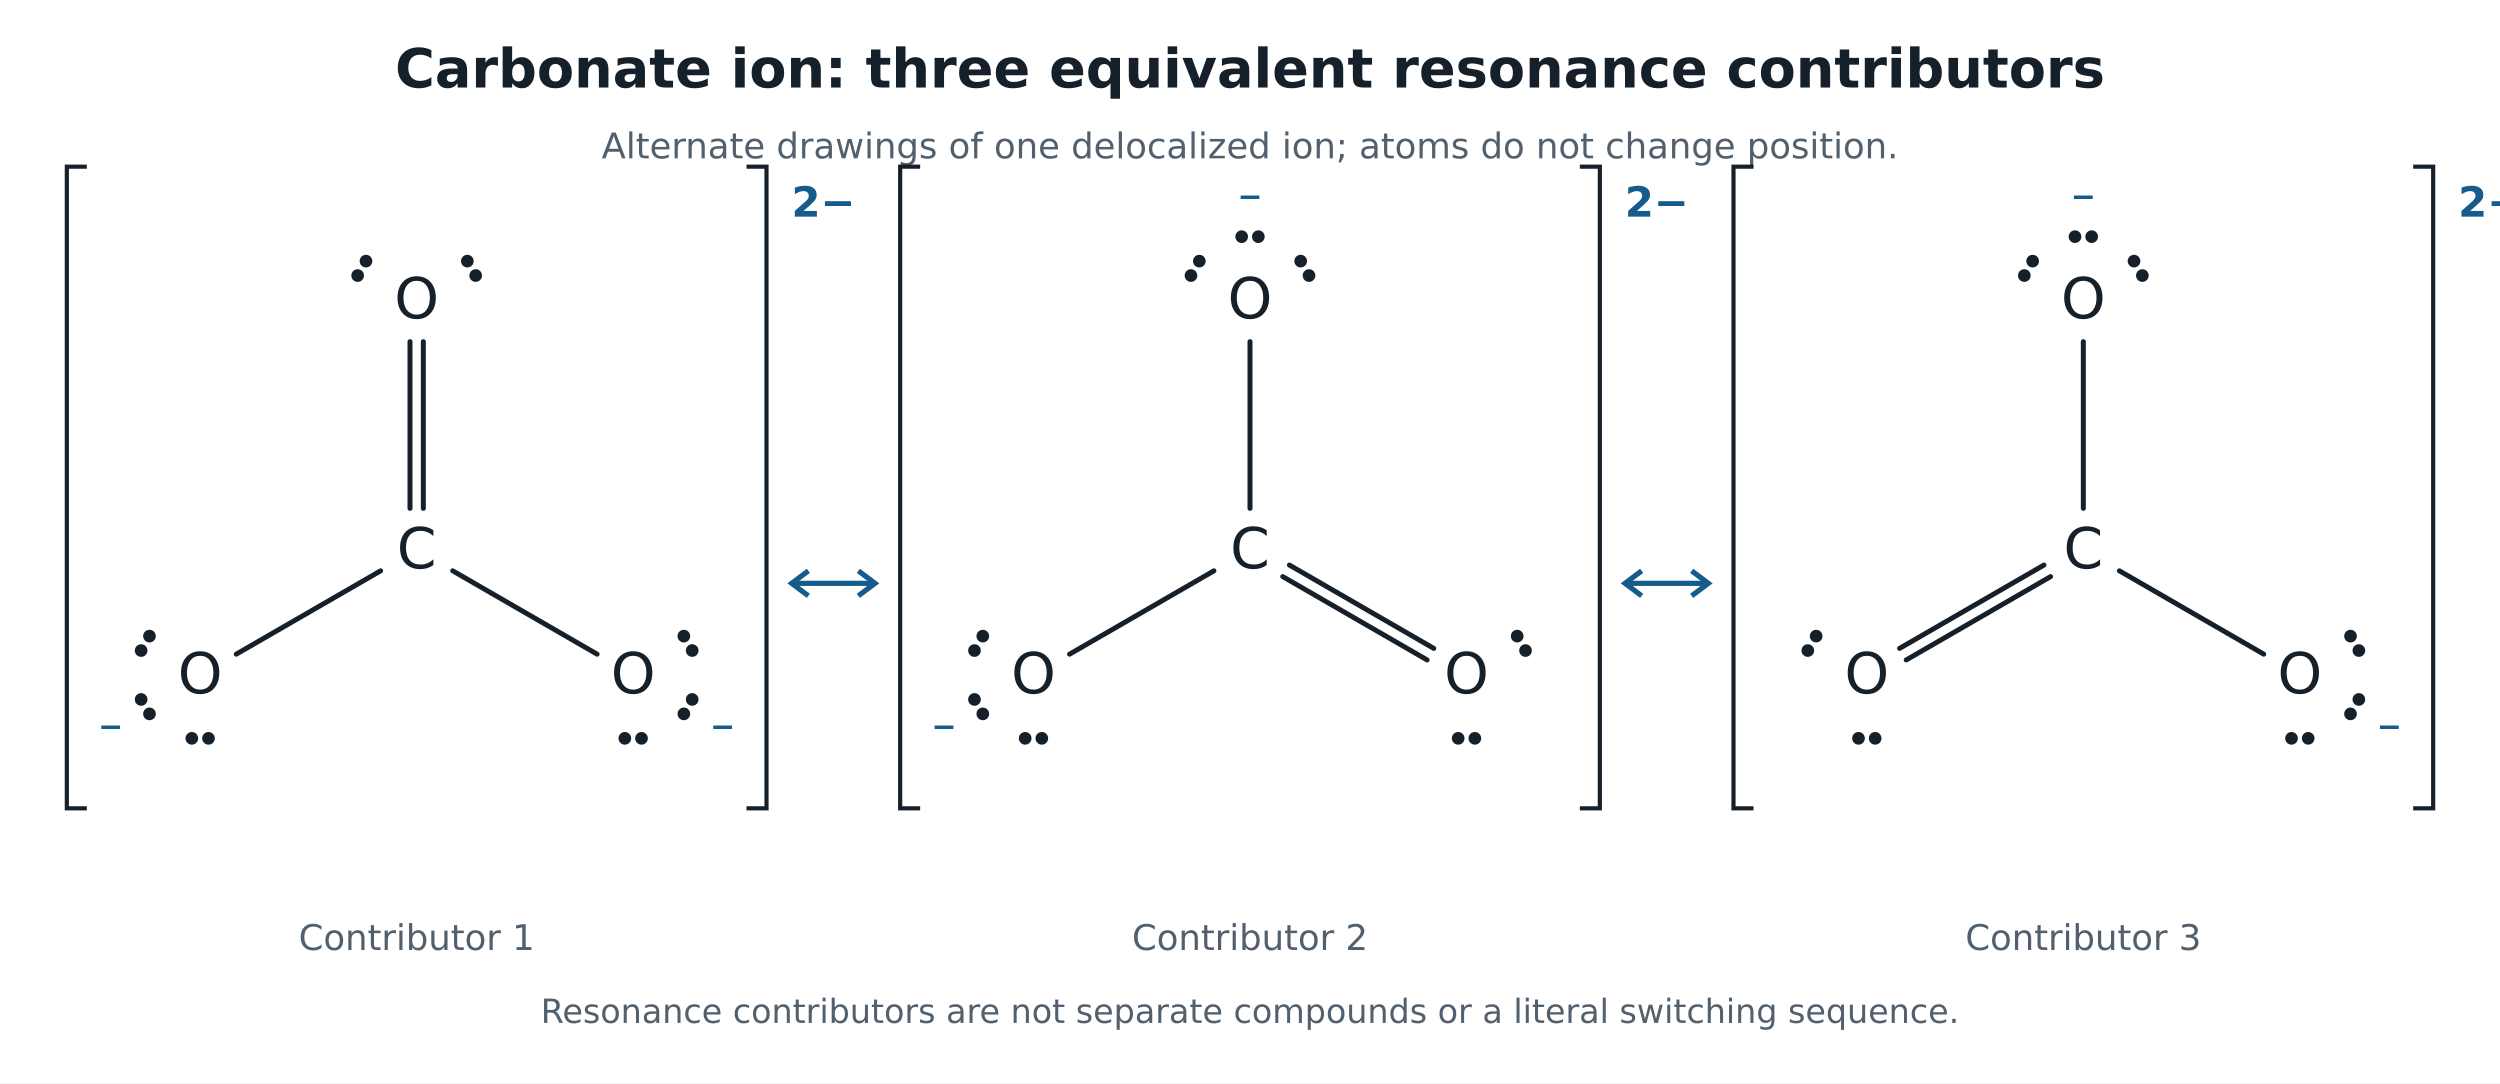
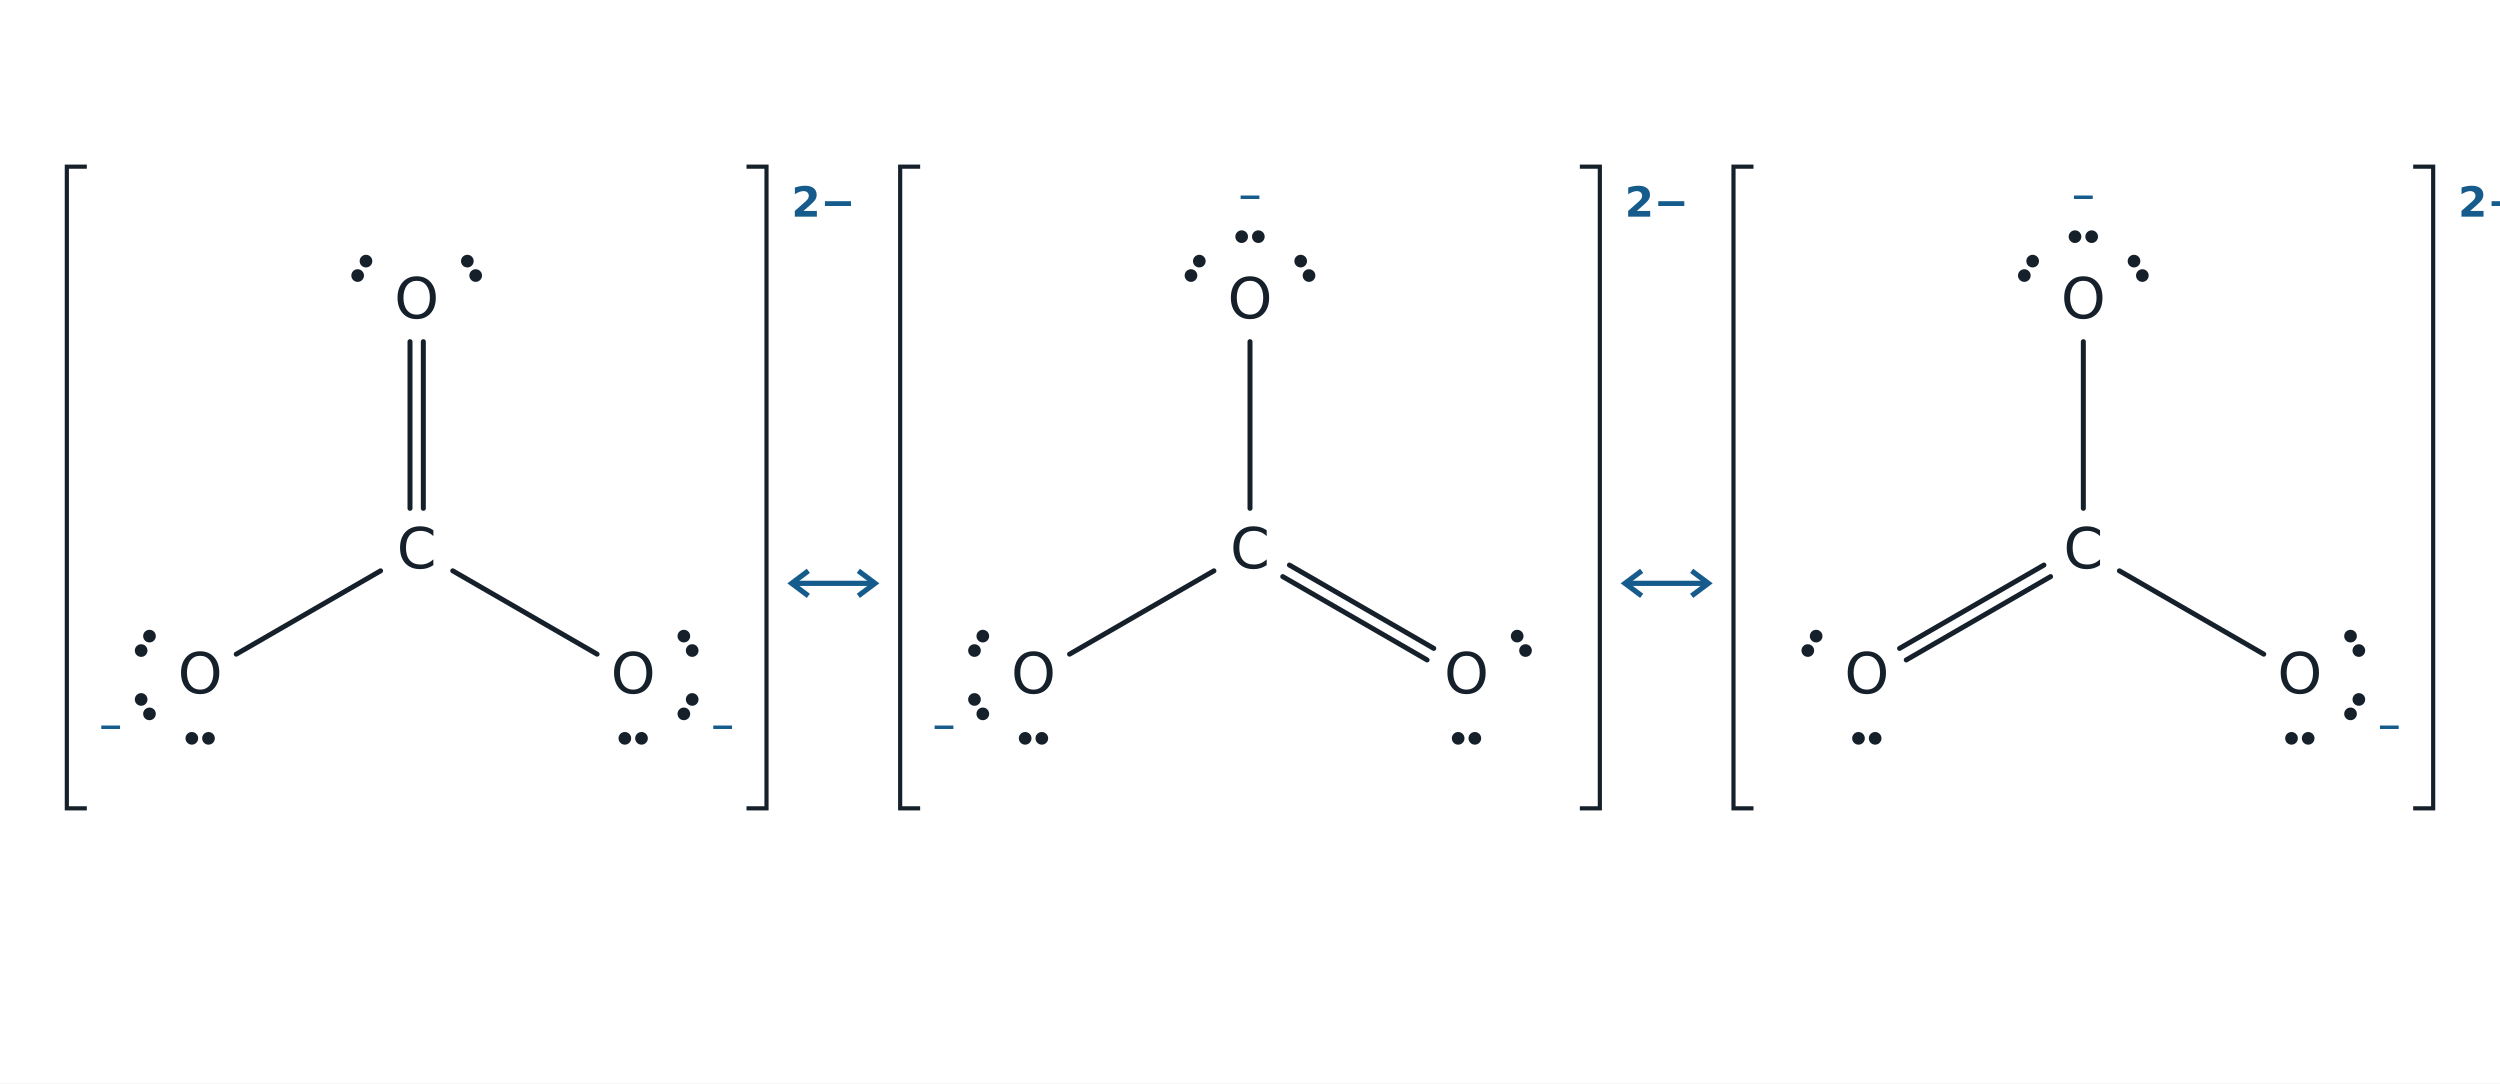
<svg xmlns="http://www.w3.org/2000/svg" width="1200" height="520" viewBox="0 0 1200 520" role="img">
  <rect x="0" y="0" width="1200" height="520" fill="white" />
-   <text x="600" y="42" font-size="26" text-anchor="middle" fill="#15202b" font-family="DejaVu Sans, Arial, sans-serif" font-weight="bold">Carbonate ion: three equivalent resonance contributors</text>
-   <text x="600" y="76" font-size="17" text-anchor="middle" fill="#52606d" font-family="DejaVu Sans, Arial, sans-serif" font-weight="normal">Alternate drawings of one delocalized ion; atoms do not change position.</text>
  <g transform="translate(-120,40) scale(0.80)">
    <line x1="396.0" y1="255.0" x2="396.0" y2="155.0" stroke="#15202b" stroke-width="3" stroke-linecap="round" />
    <line x1="404.0" y1="255.0" x2="404.0" y2="155.0" stroke="#15202b" stroke-width="3" stroke-linecap="round" />
    <line x1="421.651" y1="292.5" x2="508.253" y2="342.5" stroke="#15202b" stroke-width="3" stroke-linecap="round" />
    <line x1="378.349" y1="292.5" x2="291.747" y2="342.5" stroke="#15202b" stroke-width="3" stroke-linecap="round" />
    <text x="400" y="291" font-size="34" text-anchor="middle" fill="#15202b" font-family="DejaVu Sans, Arial, sans-serif" font-weight="normal">C</text>
    <text x="400.0" y="141.0" font-size="34" text-anchor="middle" fill="#15202b" font-family="DejaVu Sans, Arial, sans-serif" font-weight="normal">O</text>
    <circle cx="364.591" cy="115.33" r="3.8" fill="#15202b" />
    <circle cx="369.591" cy="106.67" r="3.8" fill="#15202b" />
    <circle cx="430.409" cy="106.67" r="3.8" fill="#15202b" />
    <circle cx="435.409" cy="115.33" r="3.8" fill="#15202b" />
    <text x="529.904" y="366.0" font-size="34" text-anchor="middle" fill="#15202b" font-family="DejaVu Sans, Arial, sans-serif" font-weight="normal">O</text>
    <circle cx="560.313" cy="331.67" r="3.8" fill="#15202b" />
    <circle cx="565.313" cy="340.33" r="3.8" fill="#15202b" />
    <circle cx="565.313" cy="369.67" r="3.8" fill="#15202b" />
    <circle cx="560.313" cy="378.33" r="3.8" fill="#15202b" />
    <circle cx="534.904" cy="393.0" r="3.8" fill="#15202b" />
    <circle cx="524.904" cy="393.0" r="3.8" fill="#15202b" />
    <text x="583.597" y="392.0" font-size="18" text-anchor="middle" fill="#155b8b" font-family="DejaVu Sans, Arial, sans-serif" font-weight="bold">−</text>
    <text x="270.096" y="366.0" font-size="34" text-anchor="middle" fill="#15202b" font-family="DejaVu Sans, Arial, sans-serif" font-weight="normal">O</text>
    <circle cx="275.096" cy="393.0" r="3.8" fill="#15202b" />
    <circle cx="265.096" cy="393.0" r="3.8" fill="#15202b" />
    <circle cx="239.687" cy="378.33" r="3.8" fill="#15202b" />
    <circle cx="234.687" cy="369.67" r="3.8" fill="#15202b" />
    <circle cx="234.687" cy="340.33" r="3.8" fill="#15202b" />
    <circle cx="239.687" cy="331.67" r="3.8" fill="#15202b" />
    <text x="216.403" y="392.0" font-size="18" text-anchor="middle" fill="#155b8b" font-family="DejaVu Sans, Arial, sans-serif" font-weight="bold">−</text>
    <path d="M202.096,50.0 H190.096 V435.0 H202.096" fill="none" stroke="#15202b" stroke-width="2.5" />
    <path d="M597.904,50.0 H609.904 V435.0 H597.904" fill="none" stroke="#15202b" stroke-width="2.5" />
    <text x="624.904" y="80.0" font-size="25" text-anchor="start" fill="#155b8b" font-family="DejaVu Sans, Arial, sans-serif" font-weight="bold">2−</text>
  </g>
-   <text x="200" y="456" font-size="17" text-anchor="middle" fill="#52606d" font-family="DejaVu Sans, Arial, sans-serif" font-weight="normal">Contributor 1</text>
  <g transform="translate(280,40) scale(0.80)">
    <line x1="400.0" y1="255.0" x2="400.0" y2="155.0" stroke="#15202b" stroke-width="3" stroke-linecap="round" />
    <line x1="423.651" y1="289.036" x2="510.253" y2="339.036" stroke="#15202b" stroke-width="3" stroke-linecap="round" />
    <line x1="419.651" y1="295.964" x2="506.253" y2="345.964" stroke="#15202b" stroke-width="3" stroke-linecap="round" />
    <line x1="378.349" y1="292.5" x2="291.747" y2="342.5" stroke="#15202b" stroke-width="3" stroke-linecap="round" />
    <text x="400" y="291" font-size="34" text-anchor="middle" fill="#15202b" font-family="DejaVu Sans, Arial, sans-serif" font-weight="normal">C</text>
    <text x="400.0" y="141.0" font-size="34" text-anchor="middle" fill="#15202b" font-family="DejaVu Sans, Arial, sans-serif" font-weight="normal">O</text>
    <circle cx="364.591" cy="115.33" r="3.8" fill="#15202b" />
    <circle cx="369.591" cy="106.67" r="3.8" fill="#15202b" />
    <circle cx="395.0" cy="92.0" r="3.8" fill="#15202b" />
    <circle cx="405.0" cy="92.0" r="3.8" fill="#15202b" />
    <circle cx="430.409" cy="106.67" r="3.8" fill="#15202b" />
    <circle cx="435.409" cy="115.33" r="3.8" fill="#15202b" />
    <text x="400.0" y="74.0" font-size="18" text-anchor="middle" fill="#155b8b" font-family="DejaVu Sans, Arial, sans-serif" font-weight="bold">−</text>
    <text x="529.904" y="366.0" font-size="34" text-anchor="middle" fill="#15202b" font-family="DejaVu Sans, Arial, sans-serif" font-weight="normal">O</text>
    <circle cx="560.313" cy="331.67" r="3.8" fill="#15202b" />
    <circle cx="565.313" cy="340.33" r="3.8" fill="#15202b" />
    <circle cx="534.904" cy="393.0" r="3.8" fill="#15202b" />
    <circle cx="524.904" cy="393.0" r="3.8" fill="#15202b" />
    <text x="270.096" y="366.0" font-size="34" text-anchor="middle" fill="#15202b" font-family="DejaVu Sans, Arial, sans-serif" font-weight="normal">O</text>
    <circle cx="275.096" cy="393.0" r="3.8" fill="#15202b" />
    <circle cx="265.096" cy="393.0" r="3.8" fill="#15202b" />
    <circle cx="239.687" cy="378.33" r="3.8" fill="#15202b" />
    <circle cx="234.687" cy="369.67" r="3.8" fill="#15202b" />
    <circle cx="234.687" cy="340.33" r="3.8" fill="#15202b" />
    <circle cx="239.687" cy="331.67" r="3.8" fill="#15202b" />
    <text x="216.403" y="392.0" font-size="18" text-anchor="middle" fill="#155b8b" font-family="DejaVu Sans, Arial, sans-serif" font-weight="bold">−</text>
    <path d="M202.096,50.0 H190.096 V435.0 H202.096" fill="none" stroke="#15202b" stroke-width="2.5" />
    <path d="M597.904,50.0 H609.904 V435.0 H597.904" fill="none" stroke="#15202b" stroke-width="2.5" />
    <text x="624.904" y="80.0" font-size="25" text-anchor="start" fill="#155b8b" font-family="DejaVu Sans, Arial, sans-serif" font-weight="bold">2−</text>
  </g>
-   <text x="600" y="456" font-size="17" text-anchor="middle" fill="#52606d" font-family="DejaVu Sans, Arial, sans-serif" font-weight="normal">Contributor 2</text>
  <g transform="translate(680,40) scale(0.80)">
    <line x1="400.0" y1="255.0" x2="400.0" y2="155.0" stroke="#15202b" stroke-width="3" stroke-linecap="round" />
    <line x1="421.651" y1="292.5" x2="508.253" y2="342.5" stroke="#15202b" stroke-width="3" stroke-linecap="round" />
    <line x1="380.349" y1="295.964" x2="293.747" y2="345.964" stroke="#15202b" stroke-width="3" stroke-linecap="round" />
    <line x1="376.349" y1="289.036" x2="289.747" y2="339.036" stroke="#15202b" stroke-width="3" stroke-linecap="round" />
    <text x="400" y="291" font-size="34" text-anchor="middle" fill="#15202b" font-family="DejaVu Sans, Arial, sans-serif" font-weight="normal">C</text>
    <text x="400.0" y="141.0" font-size="34" text-anchor="middle" fill="#15202b" font-family="DejaVu Sans, Arial, sans-serif" font-weight="normal">O</text>
    <circle cx="364.591" cy="115.33" r="3.8" fill="#15202b" />
    <circle cx="369.591" cy="106.67" r="3.8" fill="#15202b" />
    <circle cx="395.0" cy="92.0" r="3.8" fill="#15202b" />
    <circle cx="405.0" cy="92.0" r="3.8" fill="#15202b" />
    <circle cx="430.409" cy="106.67" r="3.8" fill="#15202b" />
    <circle cx="435.409" cy="115.33" r="3.8" fill="#15202b" />
    <text x="400.0" y="74.0" font-size="18" text-anchor="middle" fill="#155b8b" font-family="DejaVu Sans, Arial, sans-serif" font-weight="bold">−</text>
    <text x="529.904" y="366.0" font-size="34" text-anchor="middle" fill="#15202b" font-family="DejaVu Sans, Arial, sans-serif" font-weight="normal">O</text>
    <circle cx="560.313" cy="331.67" r="3.8" fill="#15202b" />
    <circle cx="565.313" cy="340.33" r="3.8" fill="#15202b" />
    <circle cx="565.313" cy="369.67" r="3.8" fill="#15202b" />
    <circle cx="560.313" cy="378.33" r="3.8" fill="#15202b" />
    <circle cx="534.904" cy="393.0" r="3.8" fill="#15202b" />
    <circle cx="524.904" cy="393.0" r="3.8" fill="#15202b" />
    <text x="583.597" y="392.0" font-size="18" text-anchor="middle" fill="#155b8b" font-family="DejaVu Sans, Arial, sans-serif" font-weight="bold">−</text>
    <text x="270.096" y="366.0" font-size="34" text-anchor="middle" fill="#15202b" font-family="DejaVu Sans, Arial, sans-serif" font-weight="normal">O</text>
    <circle cx="275.096" cy="393.0" r="3.8" fill="#15202b" />
    <circle cx="265.096" cy="393.0" r="3.8" fill="#15202b" />
    <circle cx="234.687" cy="340.33" r="3.8" fill="#15202b" />
    <circle cx="239.687" cy="331.67" r="3.8" fill="#15202b" />
    <path d="M202.096,50.0 H190.096 V435.0 H202.096" fill="none" stroke="#15202b" stroke-width="2.5" />
    <path d="M597.904,50.0 H609.904 V435.0 H597.904" fill="none" stroke="#15202b" stroke-width="2.5" />
    <text x="624.904" y="80.0" font-size="25" text-anchor="start" fill="#155b8b" font-family="DejaVu Sans, Arial, sans-serif" font-weight="bold">2−</text>
  </g>
-   <text x="1000" y="456" font-size="17" text-anchor="middle" fill="#52606d" font-family="DejaVu Sans, Arial, sans-serif" font-weight="normal">Contributor 3</text>
  <line x1="380" y1="280" x2="420" y2="280" stroke="#155b8b" stroke-width="2.5" />
  <path d="M388,274 L380,280 L388,286" fill="none" stroke="#155b8b" stroke-width="2.5" />
  <path d="M412,274 L420,280 L412,286" fill="none" stroke="#155b8b" stroke-width="2.5" />
  <line x1="780" y1="280" x2="820" y2="280" stroke="#155b8b" stroke-width="2.5" />
  <path d="M788,274 L780,280 L788,286" fill="none" stroke="#155b8b" stroke-width="2.5" />
  <path d="M812,274 L820,280 L812,286" fill="none" stroke="#155b8b" stroke-width="2.5" />
-   <text x="600" y="491" font-size="16" text-anchor="middle" fill="#52606d" font-family="DejaVu Sans, Arial, sans-serif" font-weight="normal">Resonance contributors are not separate compounds or a literal switching sequence.</text>
</svg>
